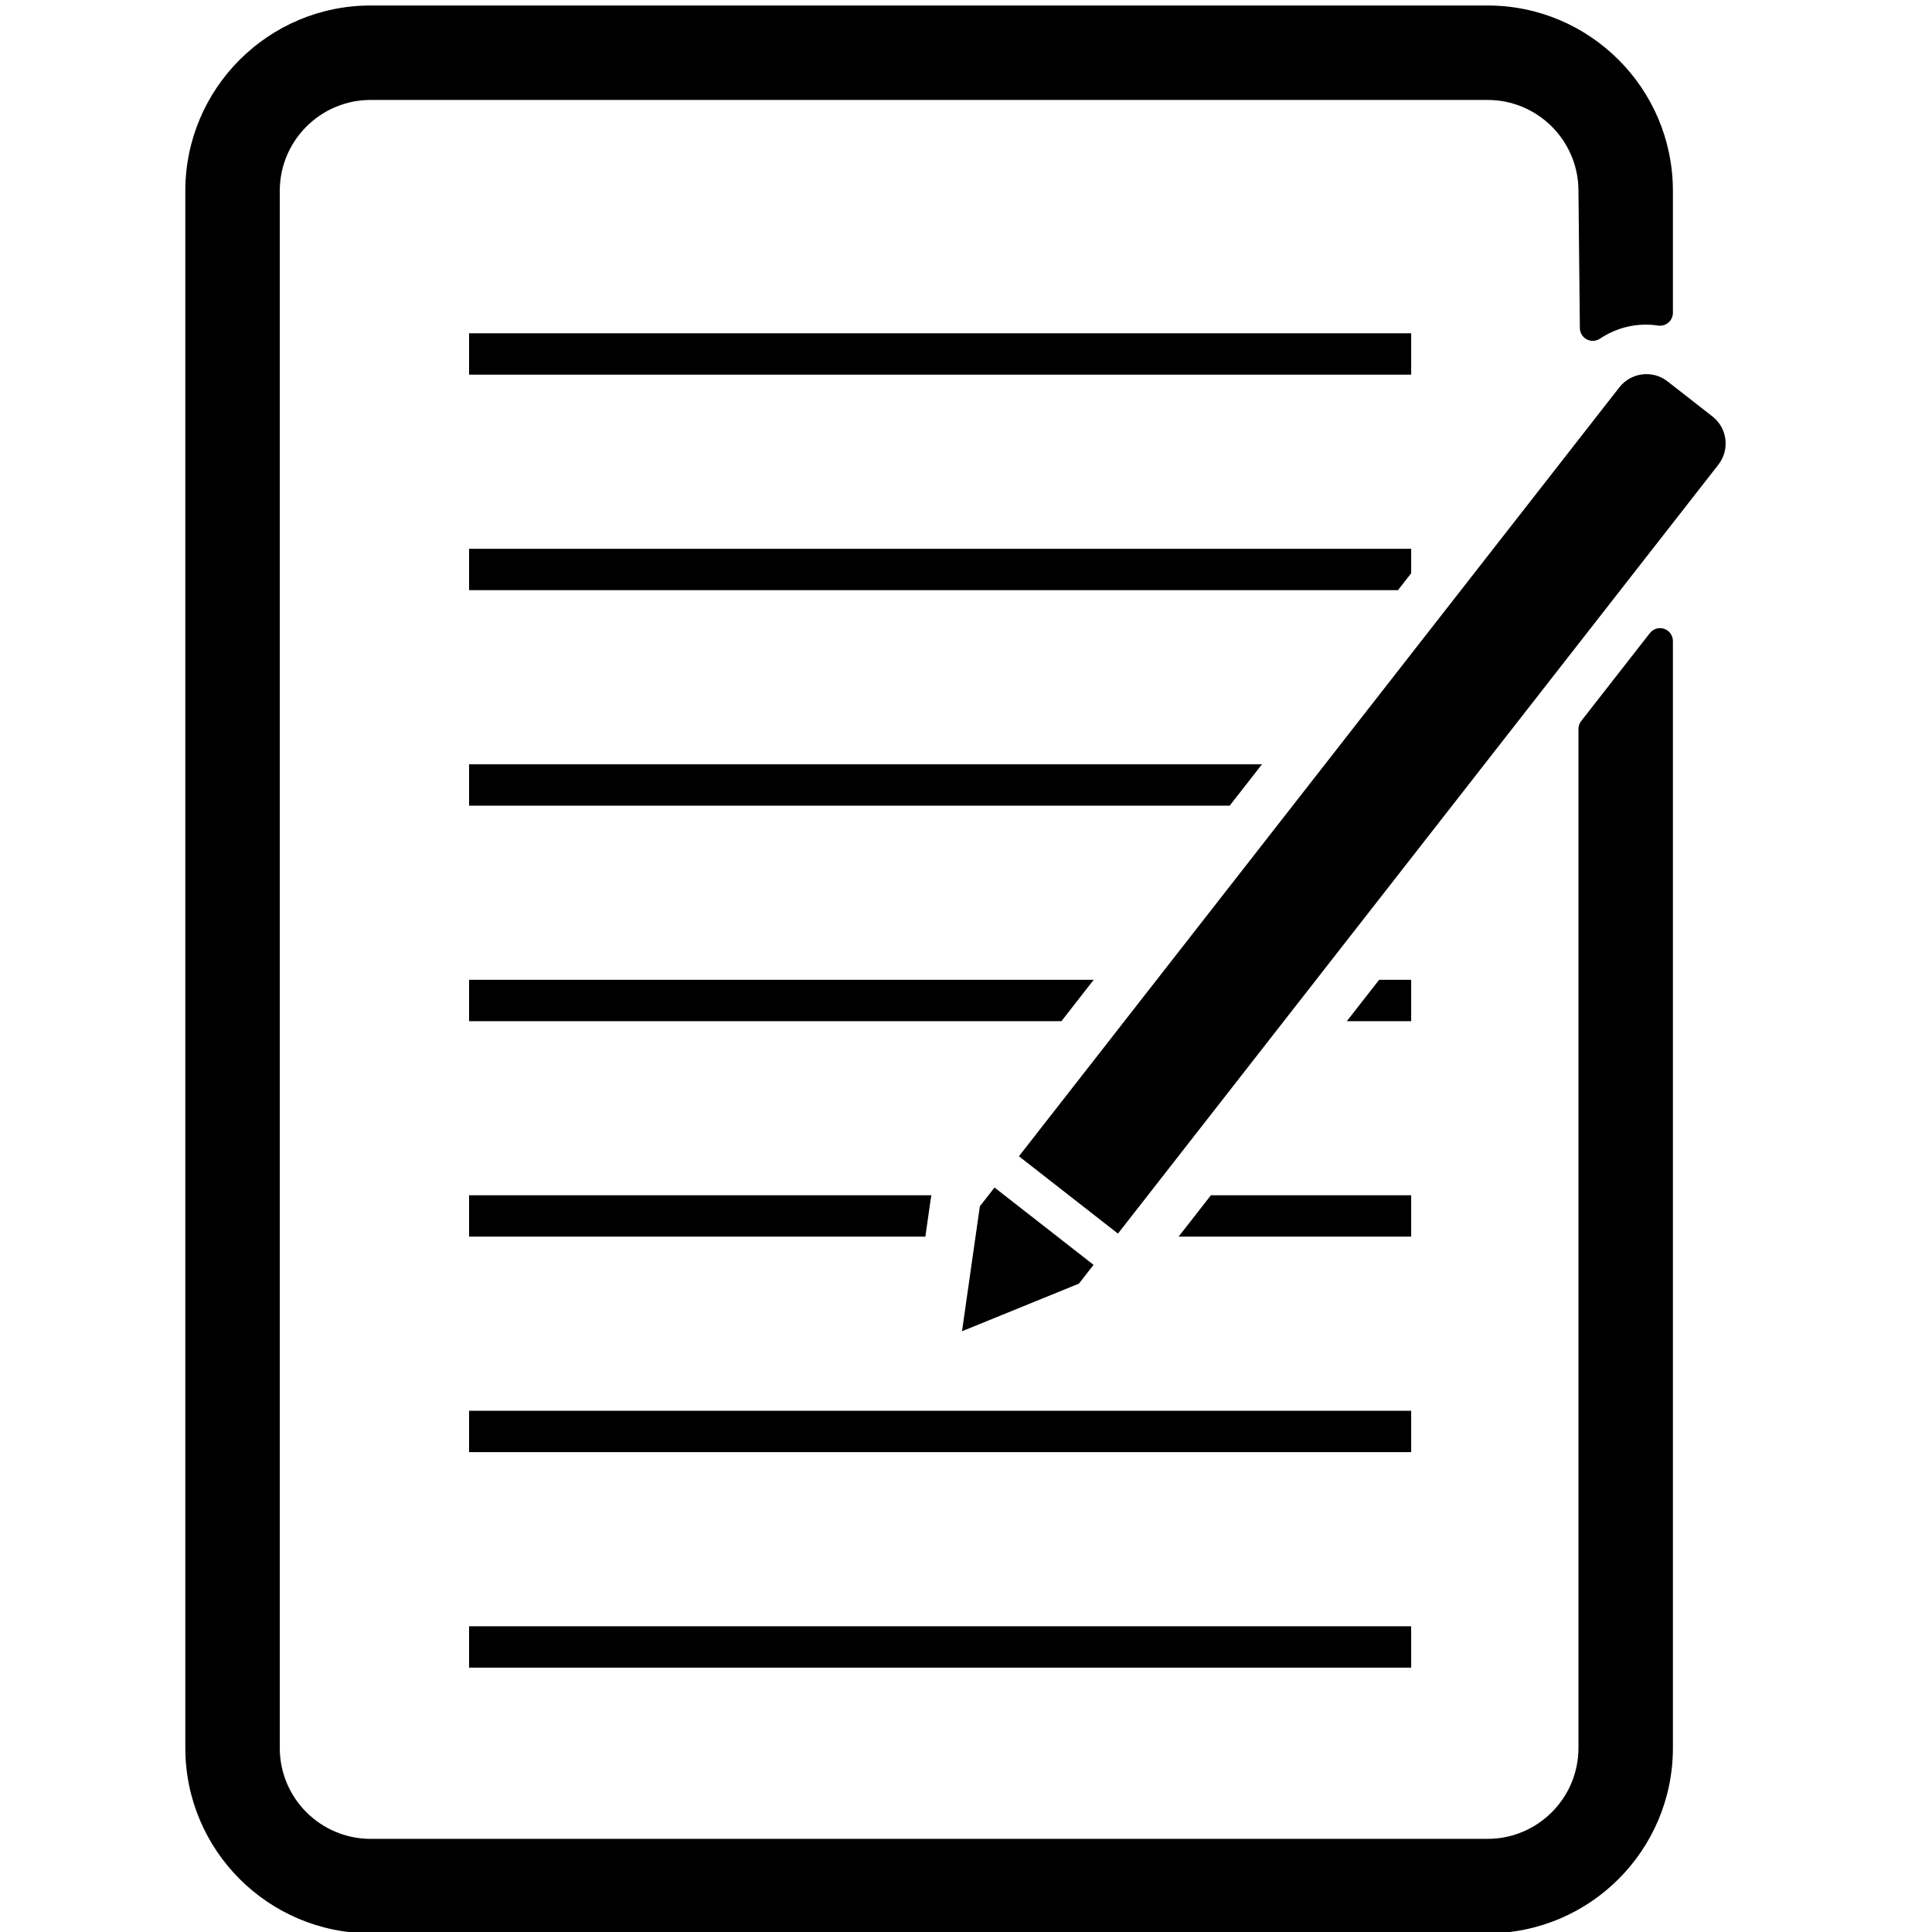
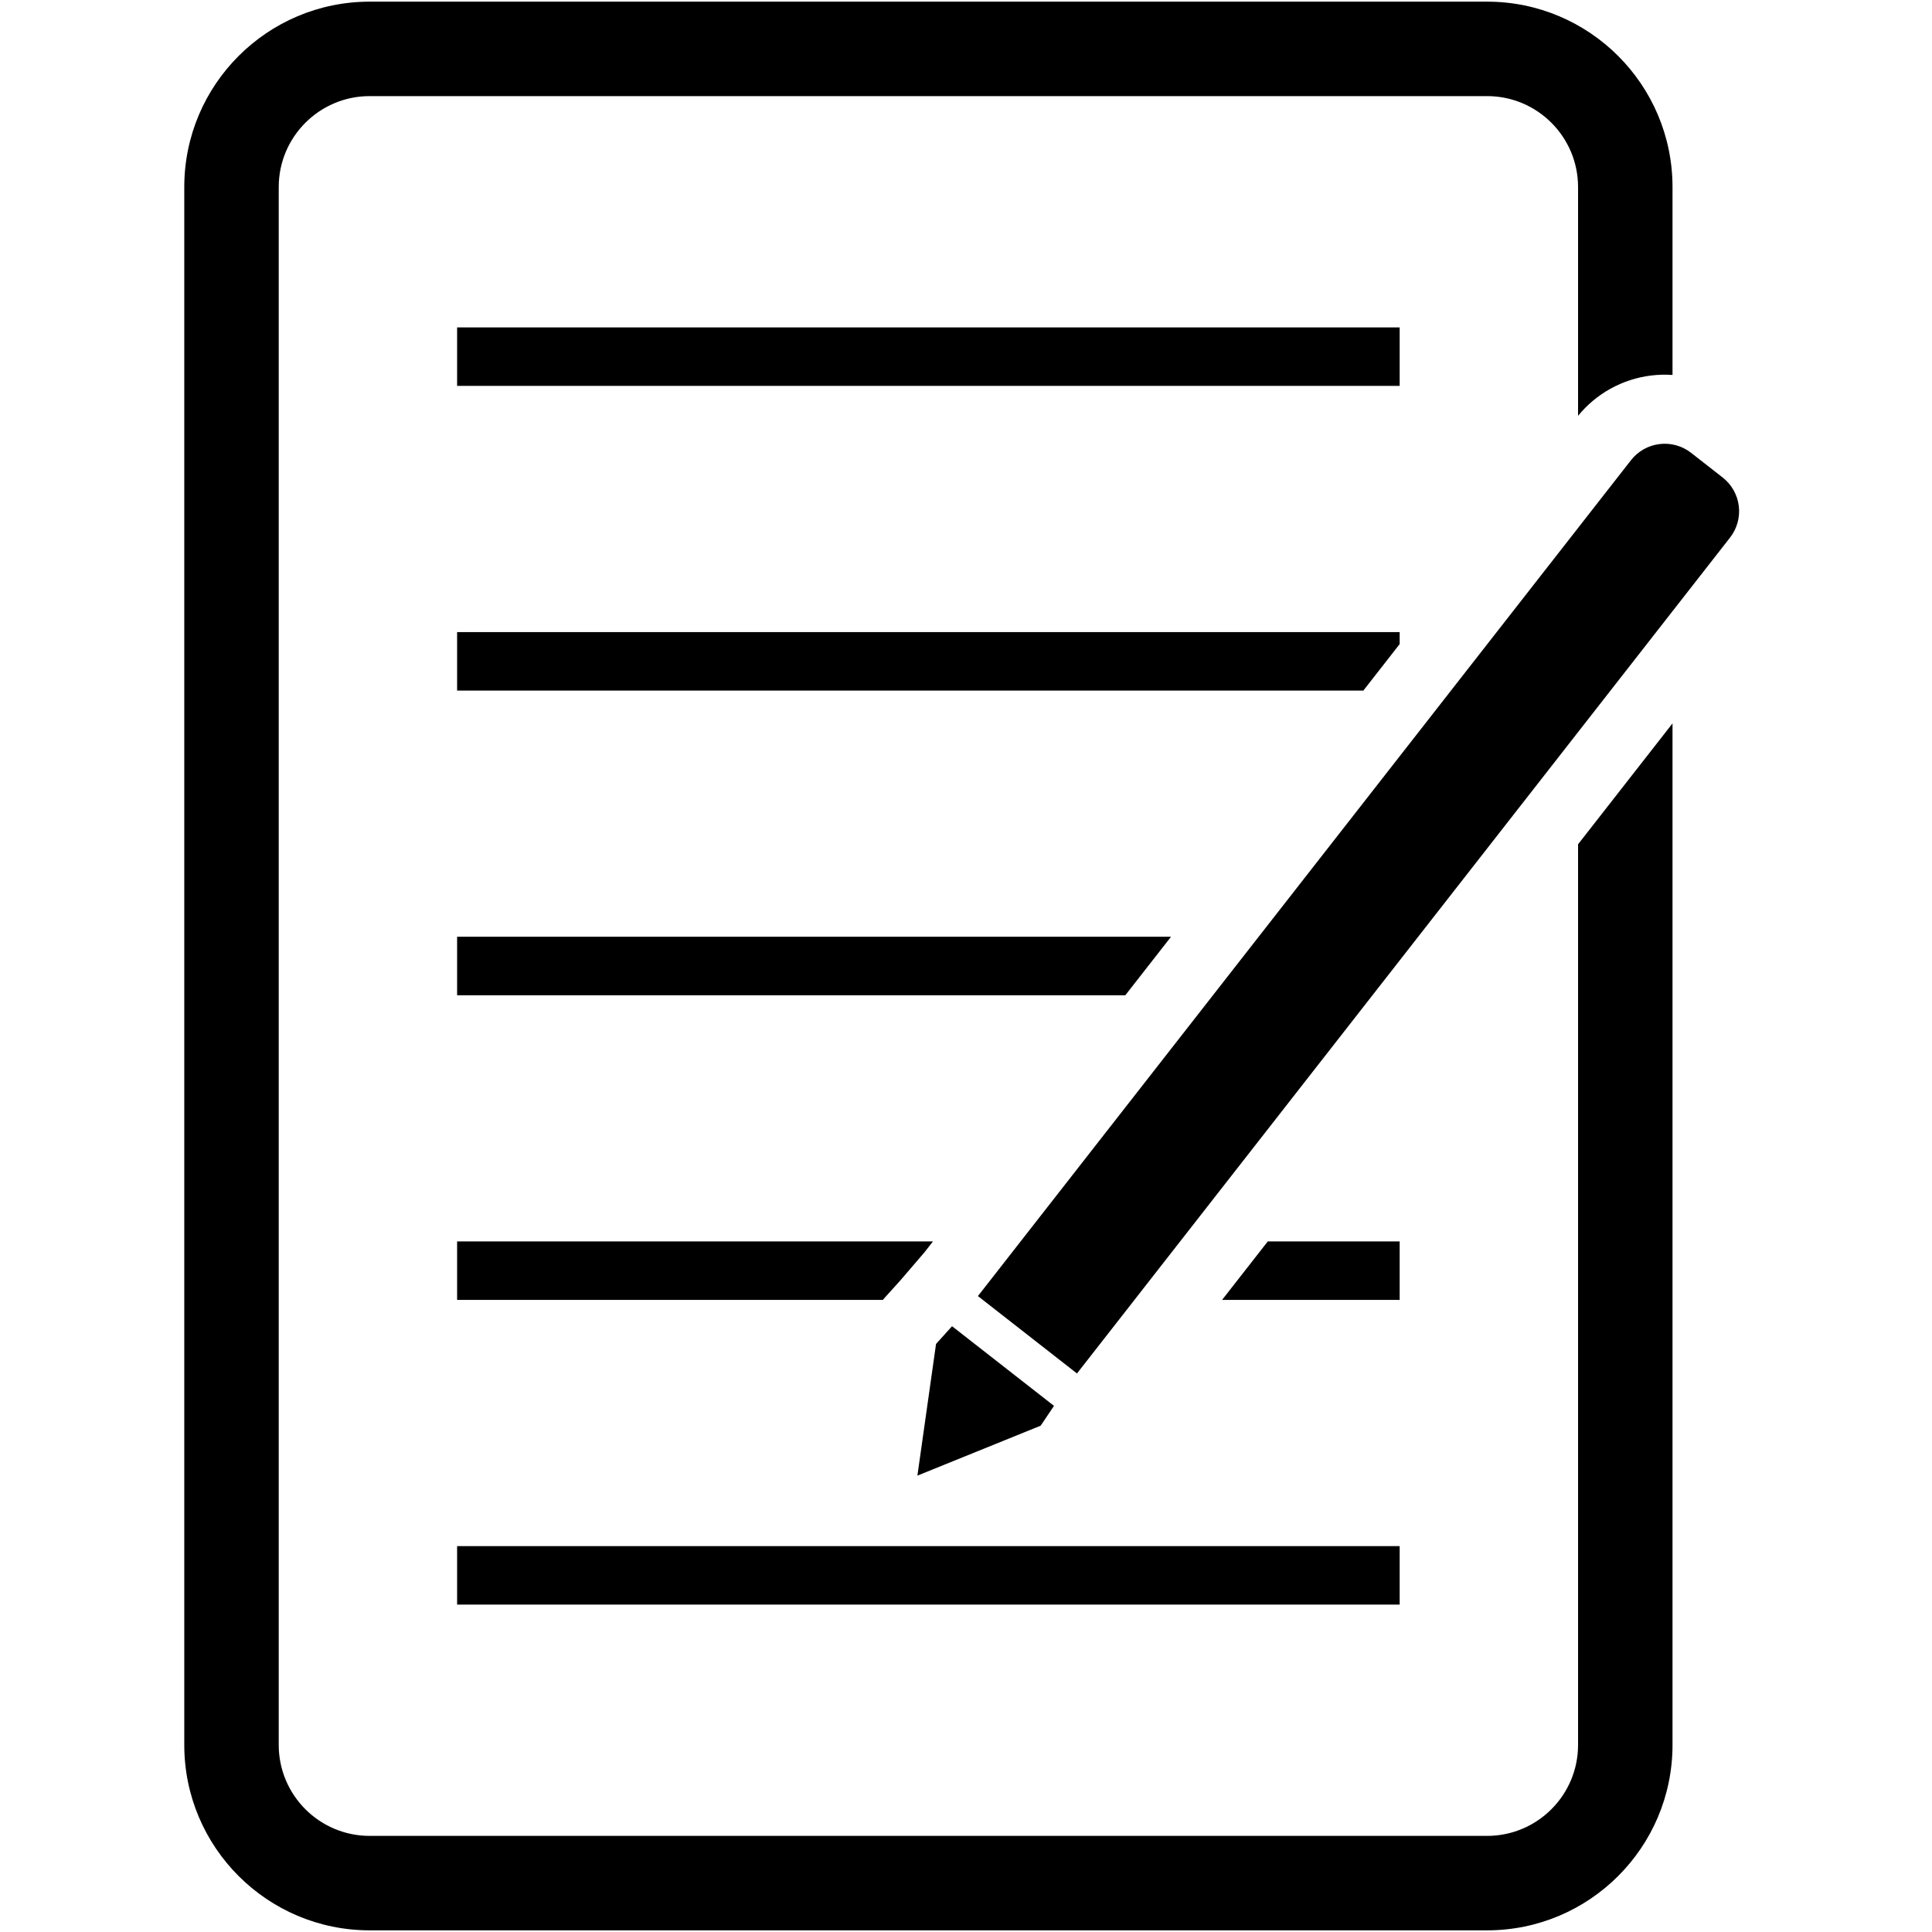
<svg xmlns="http://www.w3.org/2000/svg" width="100%" height="100%" viewBox="0 0 300 300" version="1.1" xml:space="preserve" style="fill-rule:evenodd;clip-rule:evenodd;stroke-linejoin:round;stroke-miterlimit:2;">
-   <path id="outline-main" d="M256.193,98.305C256.718,97.632 257.612,97.367 258.42,97.645C259.227,97.923 259.768,98.682 259.768,99.536C259.768,130.158 259.768,271.421 259.768,271.421C259.768,287.307 246.871,300.204 230.986,300.204L57.559,300.204C41.674,300.204 28.776,287.307 28.776,271.421L28.776,29.636C28.776,13.75 41.674,0.853 57.559,0.853L230.986,0.853C246.842,0.853 259.72,13.702 259.768,29.547C259.768,29.547 259.768,42.916 259.768,48.568C259.768,49.157 259.509,49.716 259.06,50.098C258.611,50.479 258.018,50.644 257.436,50.549C254.316,50.079 251.092,50.802 248.426,52.601C247.813,53.003 247.029,53.038 246.382,52.693C245.735,52.347 245.328,51.677 245.32,50.943L245.102,29.636C245.102,21.845 238.777,15.52 230.986,15.52L57.559,15.52C49.768,15.52 43.443,21.845 43.443,29.636L43.443,271.421C43.443,279.212 49.768,285.537 57.559,285.537L230.986,285.537C238.777,285.537 245.102,279.212 245.102,271.421L245.102,113.185C245.102,112.747 245.248,112.321 245.518,111.975C245.518,111.975 251.972,103.711 256.193,98.305ZM217.074,91.642L72.837,91.642L72.837,85.217L219.125,85.217L219.125,89.015L217.074,91.642ZM214.155,152.141L219.125,152.141L219.125,158.565L209.138,158.565L214.155,152.141ZM188.026,185.603L219.125,185.603L219.125,192.027L183.01,192.027L188.026,185.603ZM143.689,192.027L72.837,192.027L72.837,185.603L144.633,185.603C144.586,185.807 144.548,186.014 144.518,186.223L143.689,192.027ZM164.817,158.565L72.837,158.565L72.837,152.141L169.833,152.141L164.817,158.565ZM190.945,125.103L72.837,125.103L72.837,118.679L195.962,118.679L190.945,125.103ZM219.125,51.755L219.125,58.18L72.837,58.18L72.837,51.755L219.125,51.755ZM219.125,219.065L219.125,225.489L72.837,225.489L72.837,219.065L219.125,219.065ZM219.125,252.526L219.125,258.951L72.837,258.951L72.837,252.526L219.125,252.526ZM158.218,179.546L251.444,60.156C253.261,57.829 256.613,57.409 258.931,59.219L265.915,64.672C268.233,66.482 268.638,69.836 266.821,72.164L173.596,191.553L158.218,179.546ZM169.806,196.406L167.53,199.322L149.38,206.715L152.152,187.314L154.429,184.399L169.806,196.406Z" />
+   <g id="pencile">
+     </g>
+   <path id="outlined" d="M211.701,107.232L70.98,107.232L70.98,98.149L217.341,98.149L217.341,100.013L211.701,107.232ZM196.86,192.768L217.341,192.768L217.341,201.851L189.763,201.851L196.86,192.768ZM137.086,201.851L70.98,201.851L70.98,192.768L144.873,192.768L143.553,194.457L139.784,198.847L137.387,201.503C137.284,201.617 137.183,201.733 137.086,201.851ZM174.739,154.542L70.98,154.542L70.98,145.458L181.835,145.458L174.739,154.542ZM217.341,50.84L217.341,59.923L70.98,59.923L70.98,50.84L217.341,50.84ZM217.341,240.077L217.341,249.16L70.98,249.16L70.98,240.077L217.341,240.077ZM259.707,112.328L259.707,270.953C259.707,286.842 246.806,299.743 230.917,299.743L57.404,299.743C41.514,299.743 28.614,286.842 28.614,270.953L28.614,29.047C28.614,13.158 41.514,0.257 57.404,0.257L230.917,0.257C246.806,0.257 259.707,13.158 259.707,29.047L259.707,58.223C258.605,58.146 257.491,58.174 256.38,58.31C251.93,58.857 247.869,61.101 245.04,64.567L245.04,29.047C245.04,21.252 238.711,14.924 230.917,14.924L57.404,14.924C49.609,14.924 43.281,21.252 43.281,29.047L43.281,270.953C43.281,278.748 49.609,285.076 57.404,285.076L230.917,285.076C238.711,285.076 245.04,278.748 245.04,270.953L245.04,131.1L259.707,112.328ZM142.454,229.134L145.347,208.688L147.833,205.933L163.664,218.302L161.593,221.381L142.454,229.134ZM167.232,213.272L151.851,201.254L253.258,71.459C254.343,70.07 255.936,69.168 257.686,68.954C259.437,68.739 261.2,69.228 262.59,70.313L267.494,74.145C268.883,75.23 269.784,76.823 269.999,78.573C270.214,80.324 269.725,82.087 268.639,83.477L167.232,213.272Z" />
</svg>
